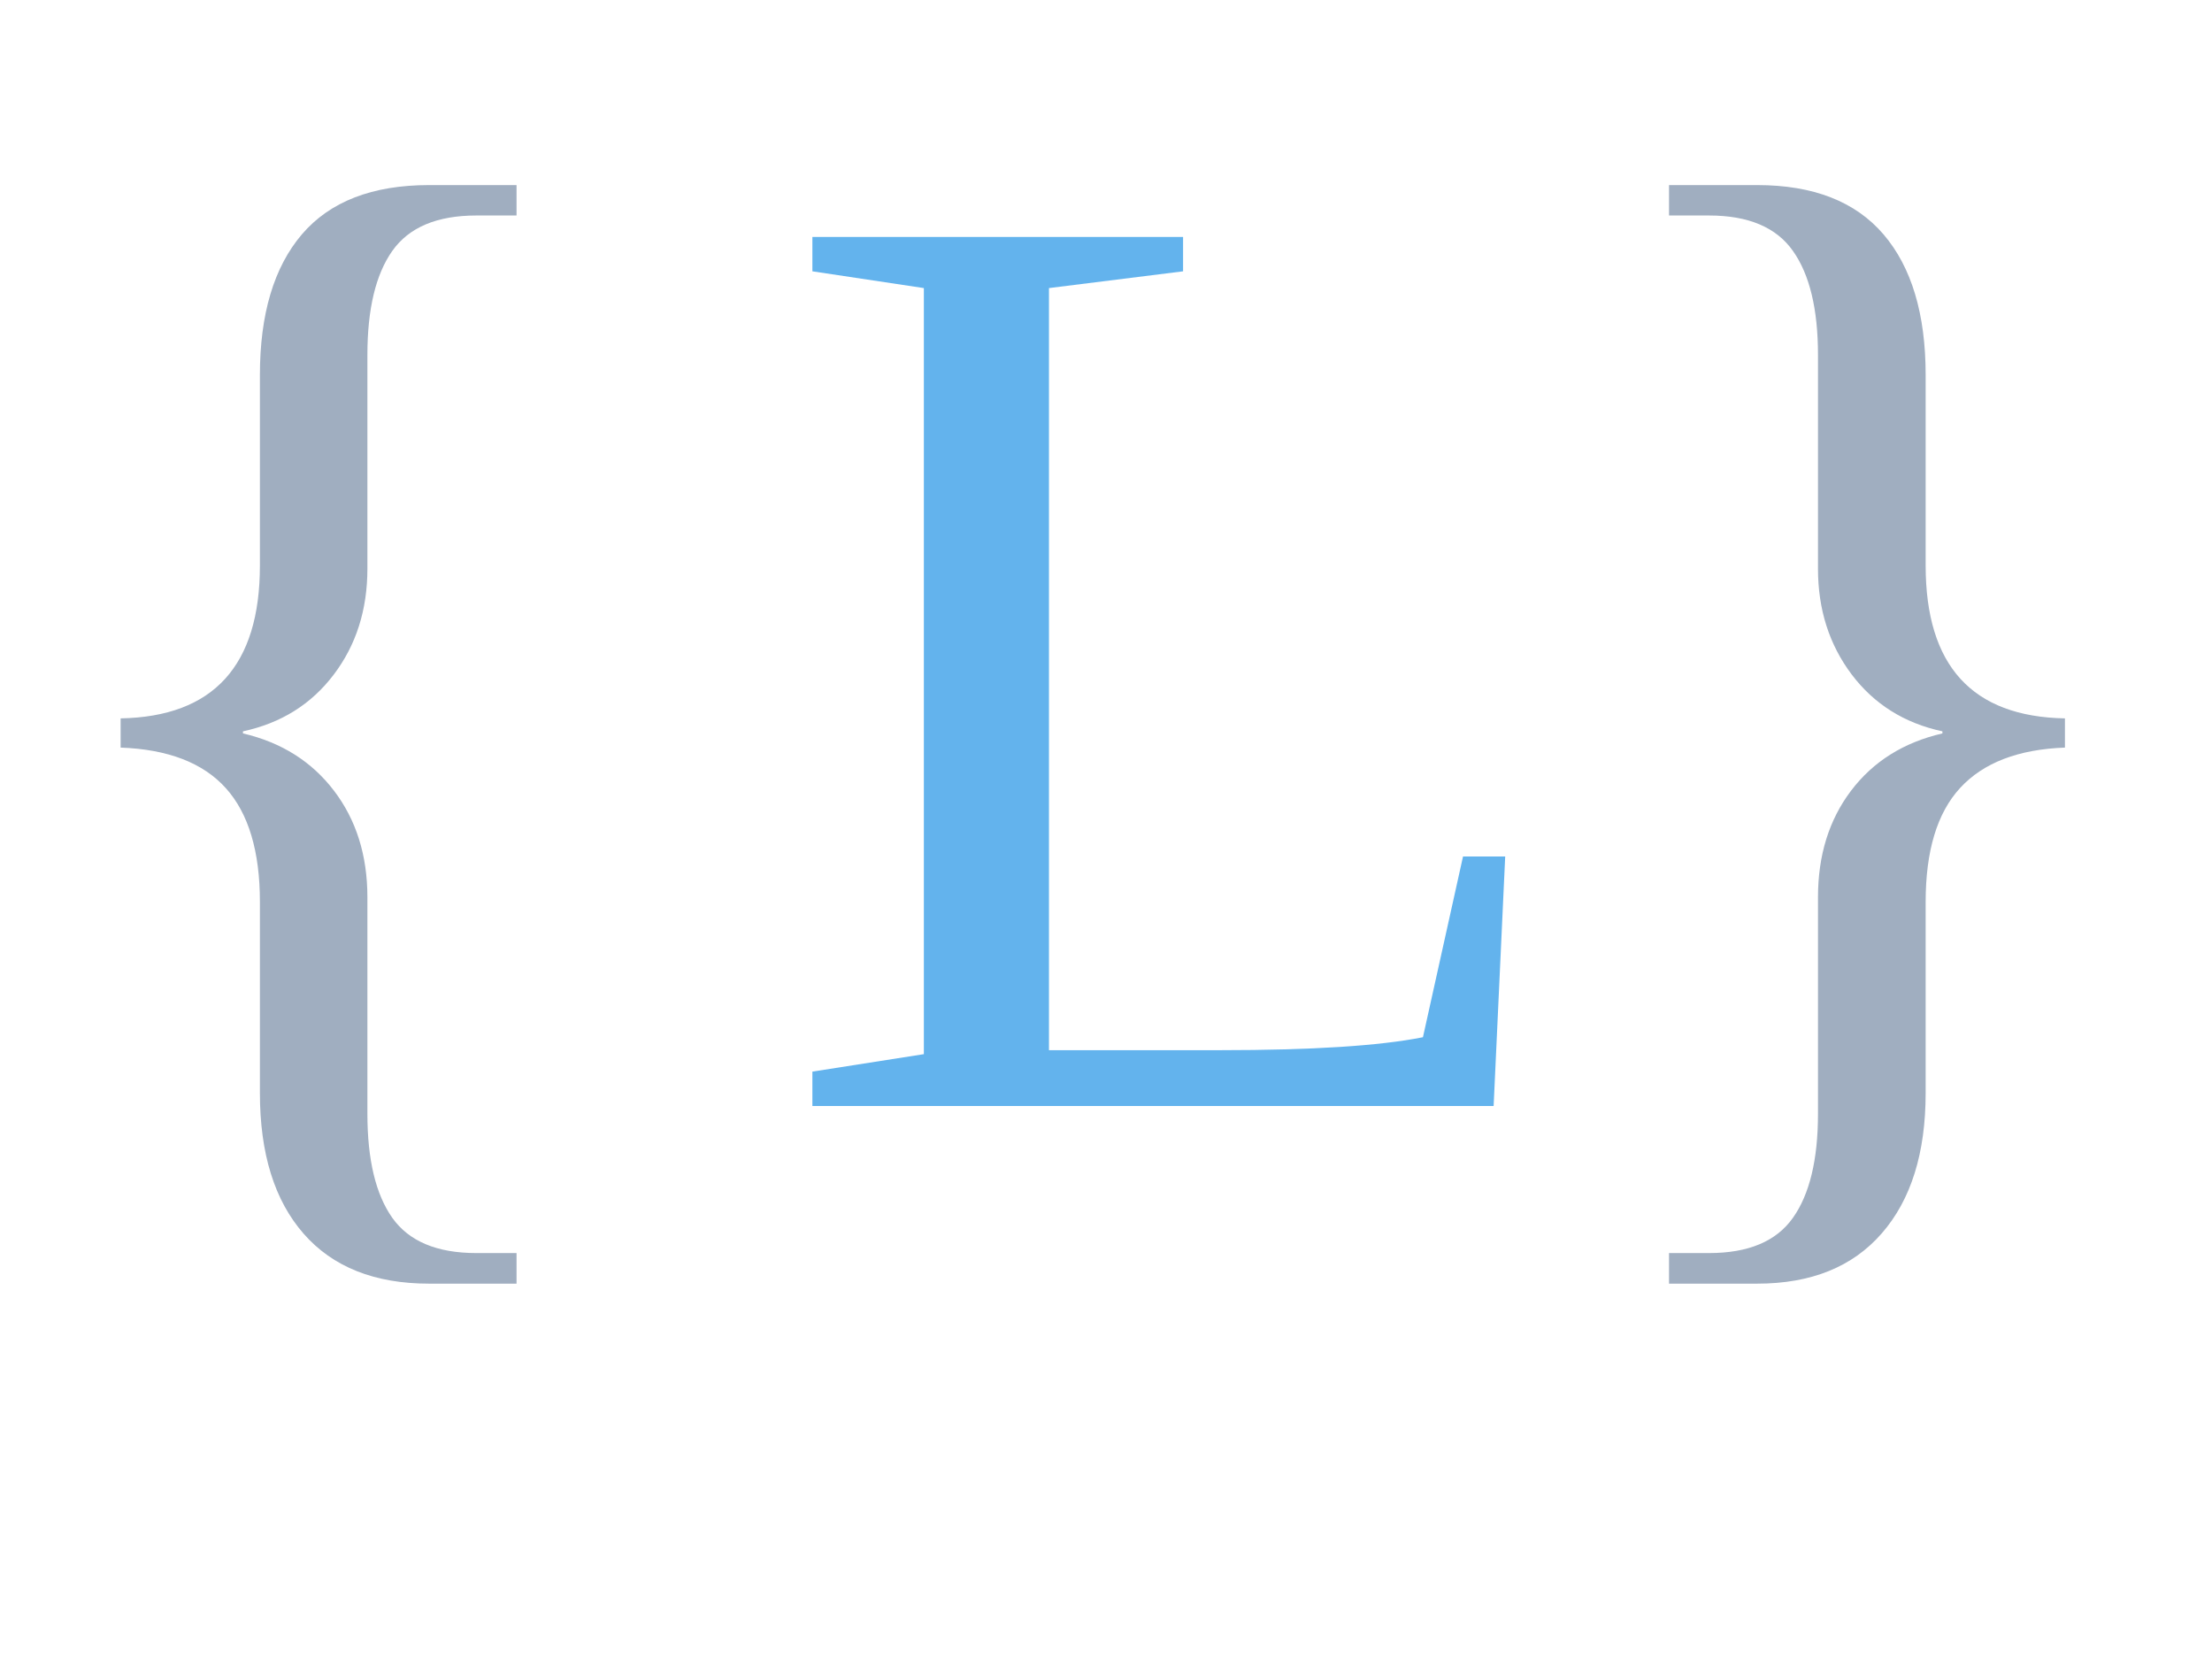
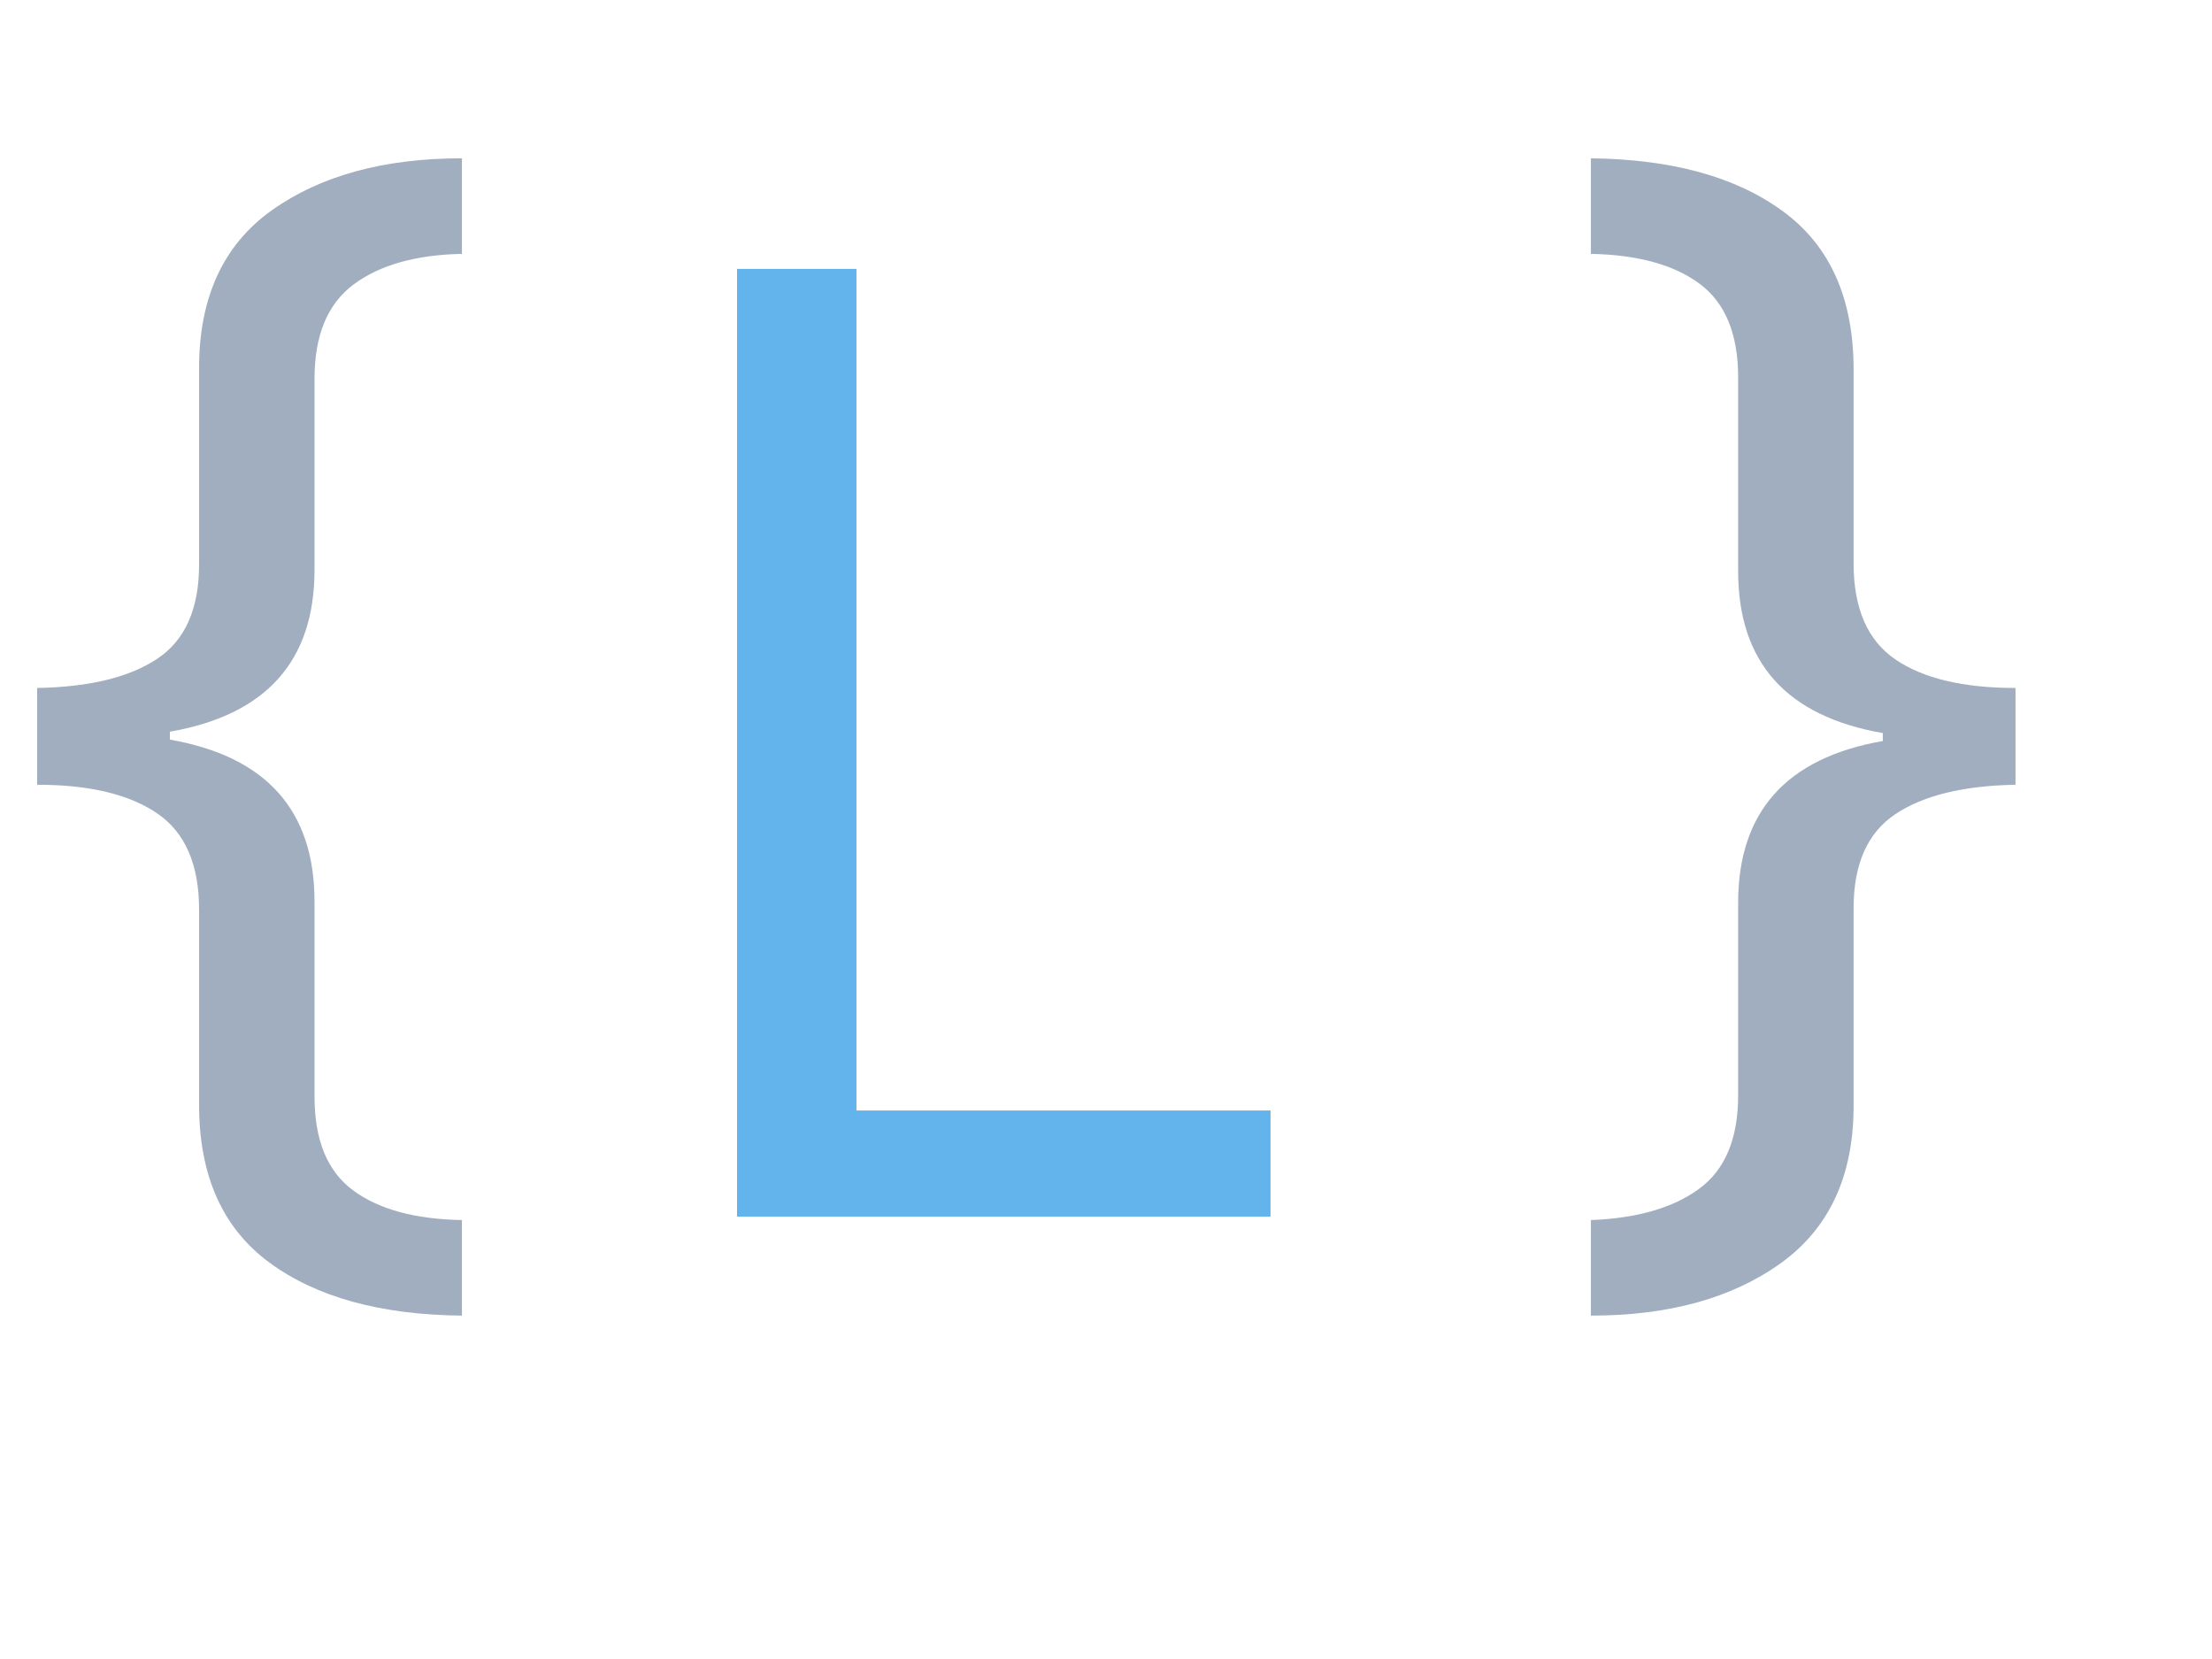
<svg xmlns="http://www.w3.org/2000/svg" viewBox="0 0 200 150">
  <rect width="200" height="150" fill="transparent" />
-   <text x="0" y="100" font-size="120" fill="#A0AEC0">{</text>
-   <text x="70" y="100" font-size="120" fill="#63B3ED">L</text>
-   <text x="140" y="100" font-size="120" fill="#A0AEC0">}</text>
+   <text x="0" y="100" font-size="120" fill="#A0AEC0" font-family="sans-serif">{</text>
+   <text x="55" y="110" font-size="120" fill="#63B3ED" font-family="sans-serif">L</text>
+   <text x="140" y="100" font-size="120" fill="#A0AEC0" font-family="sans-serif">}</text>
</svg>
